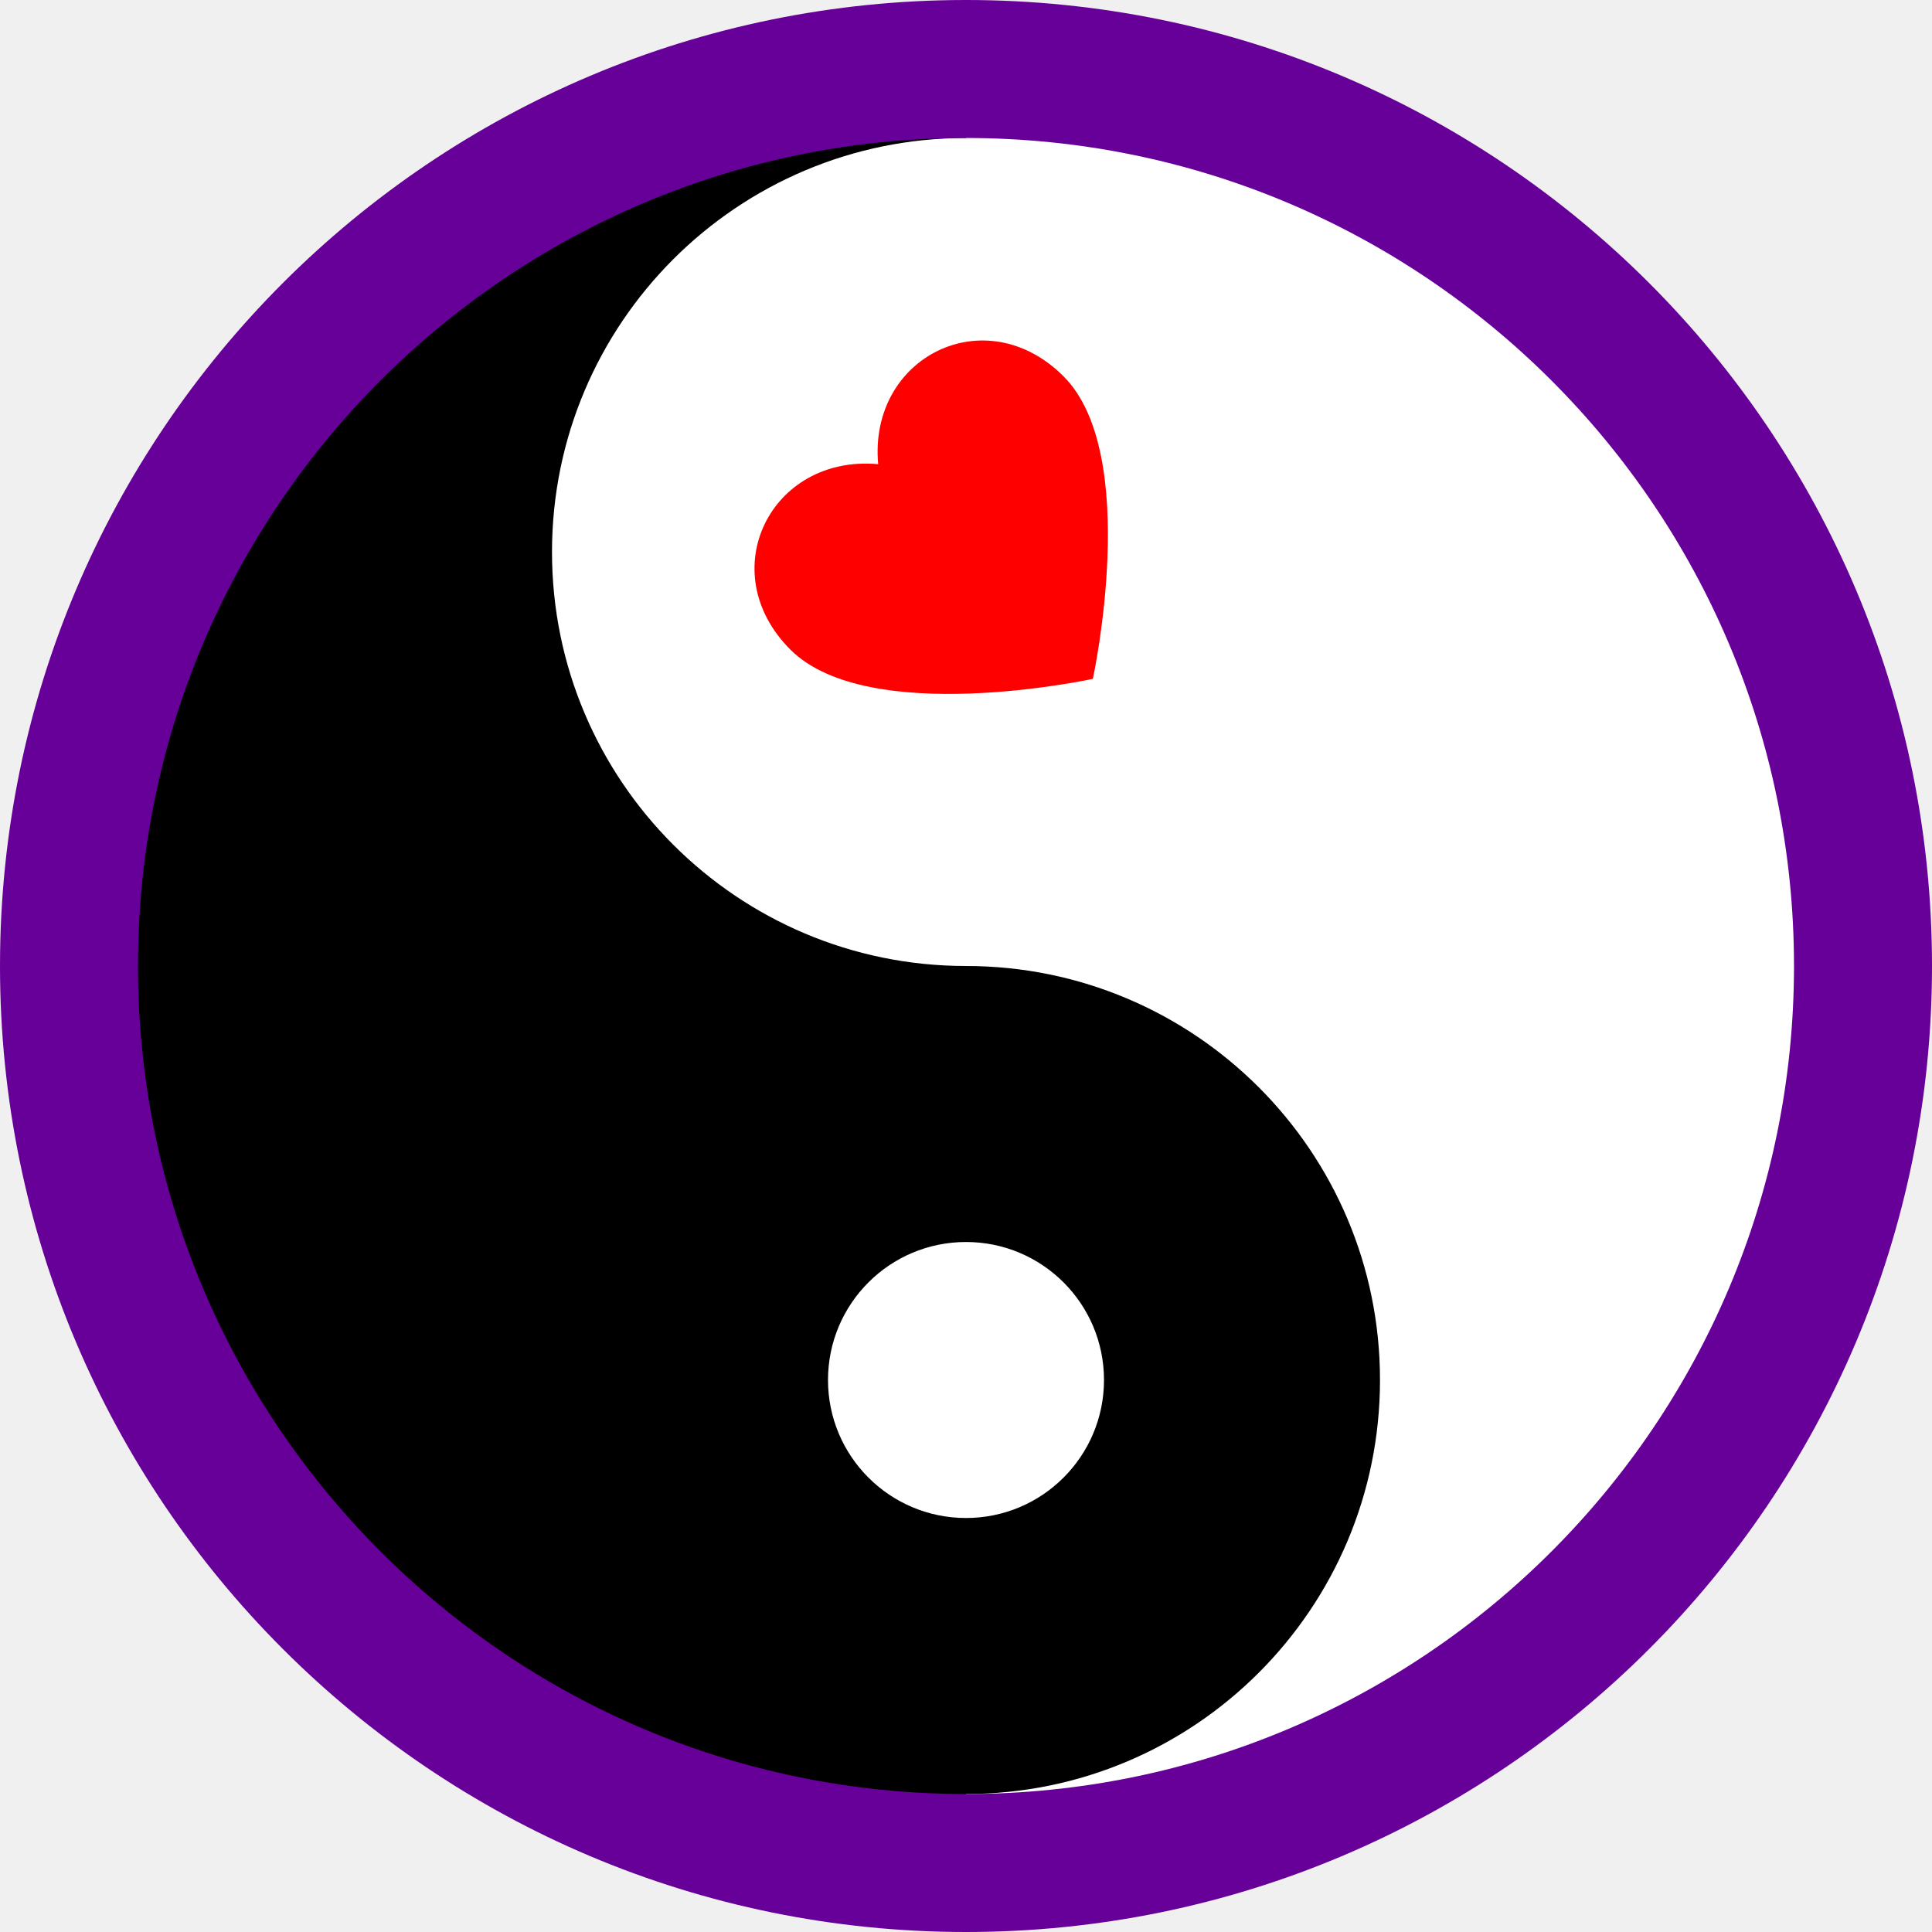
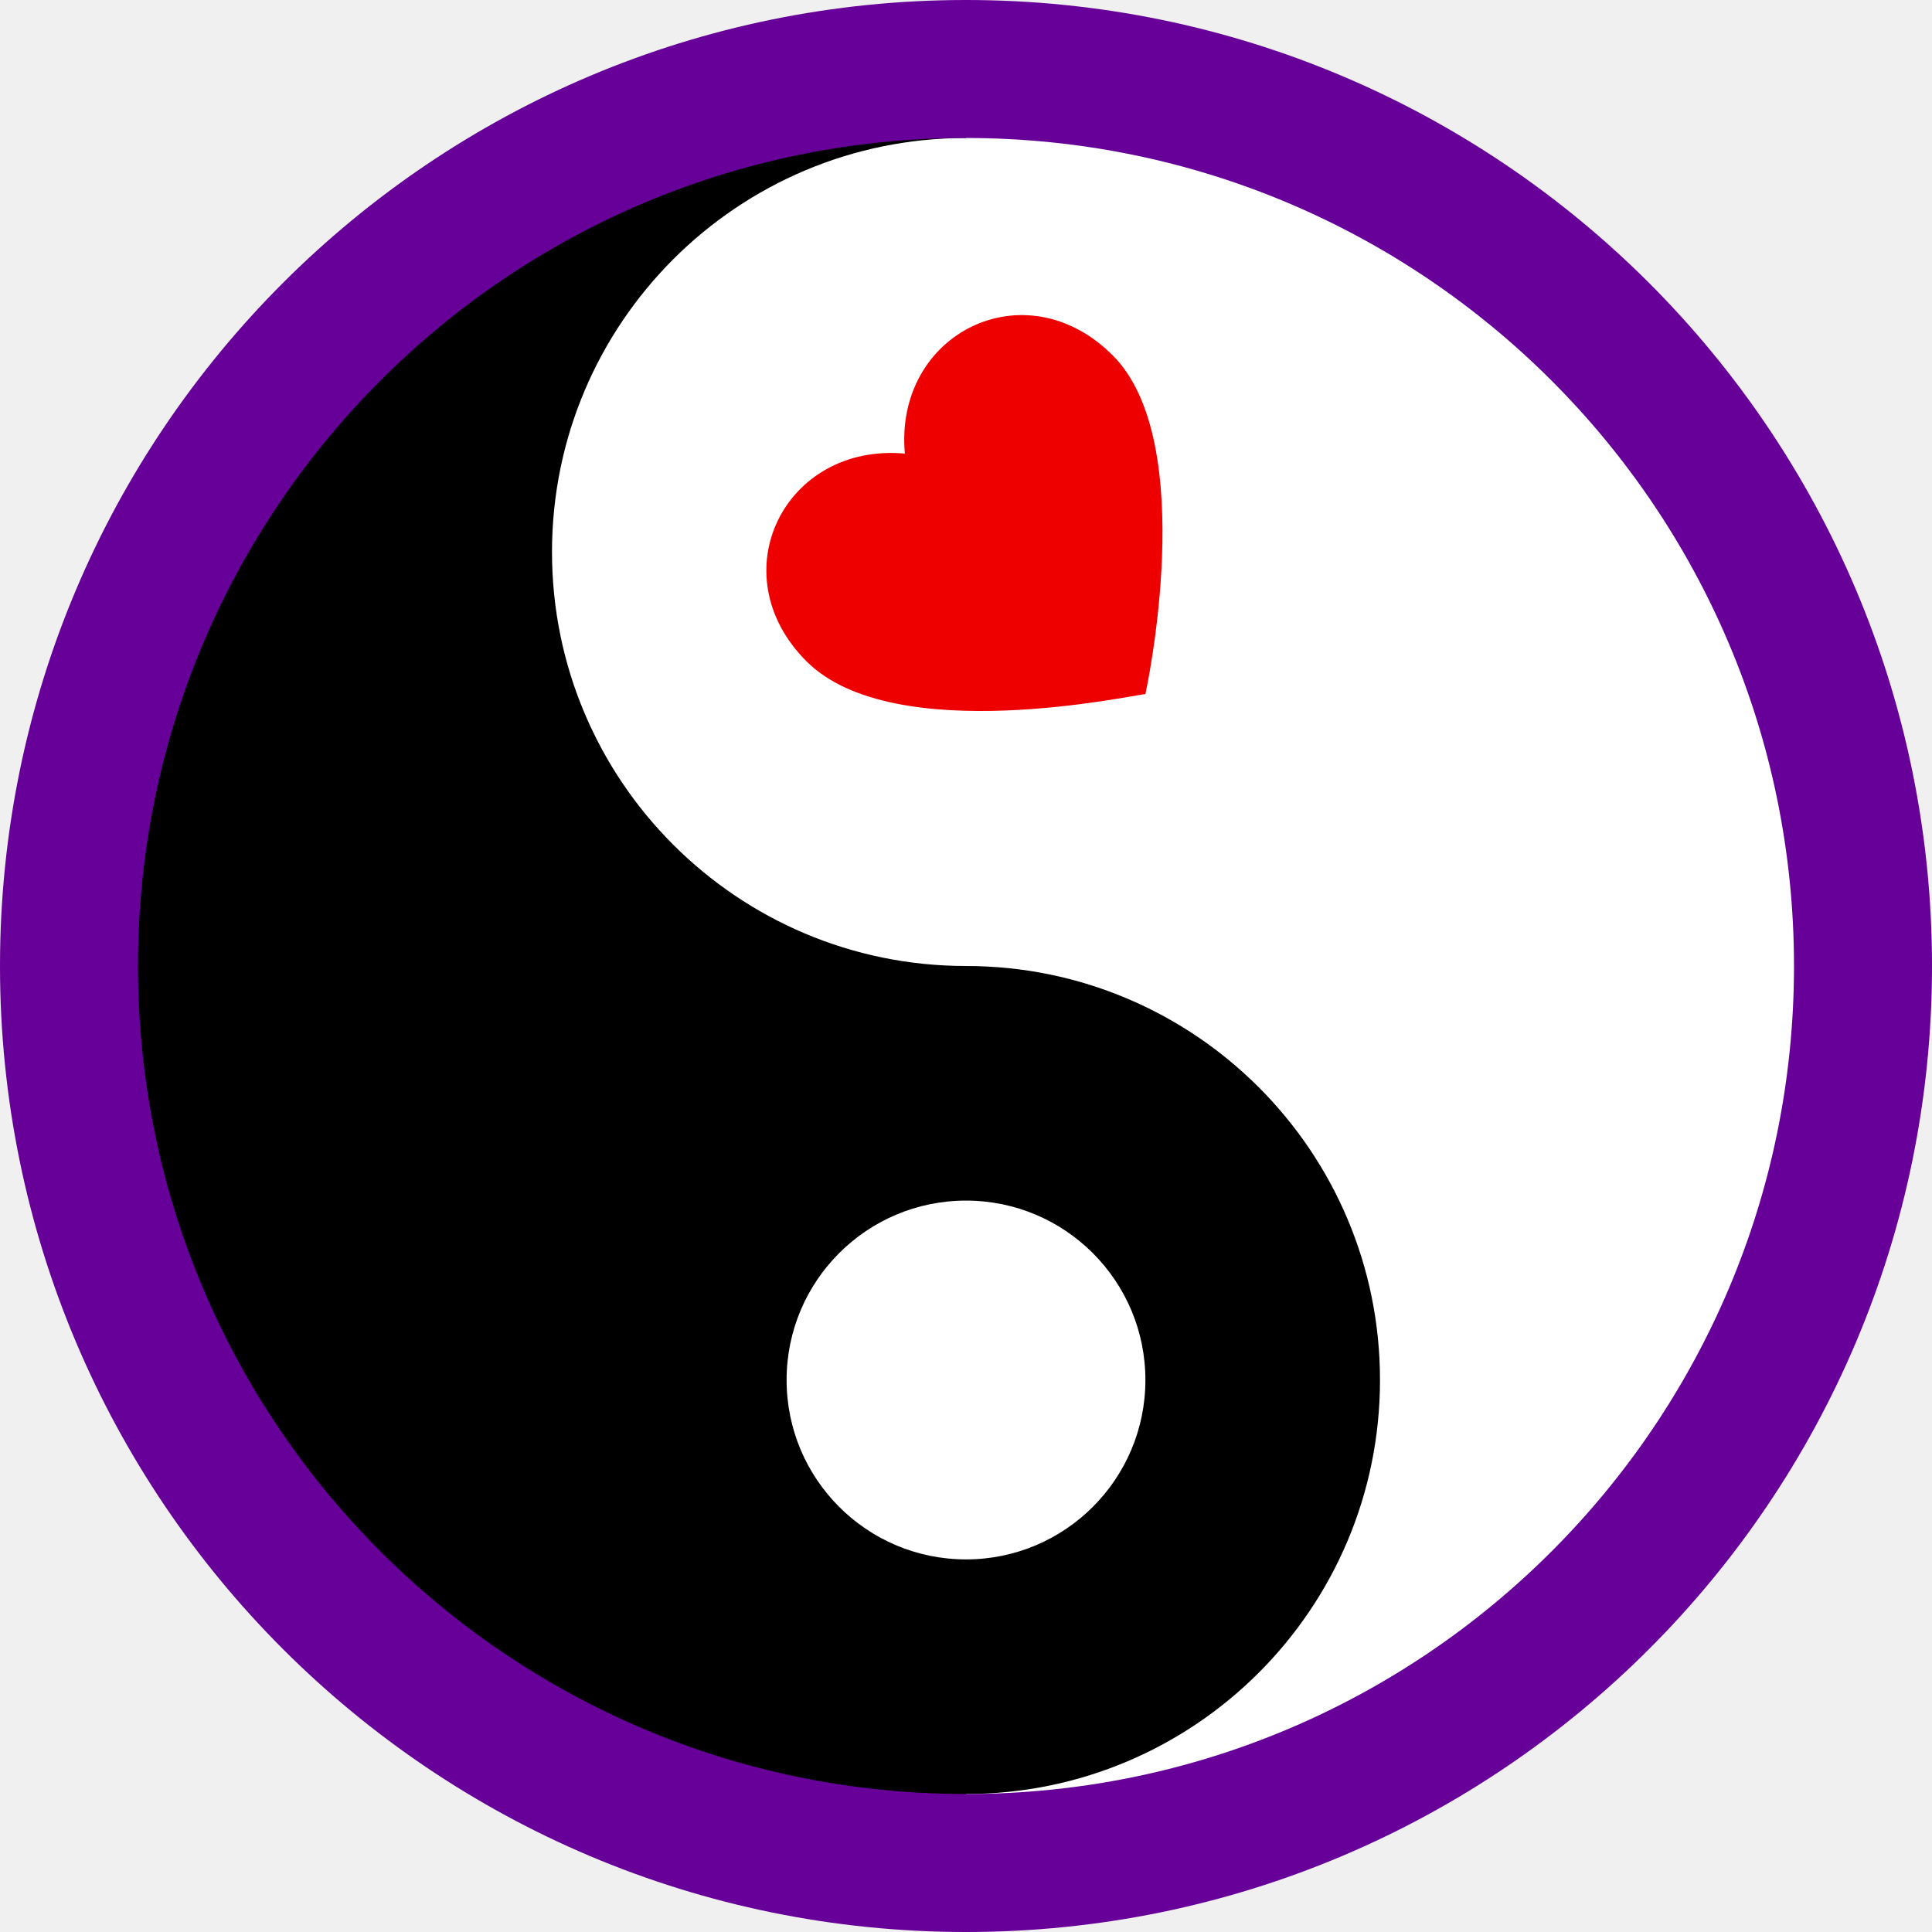
<svg xmlns="http://www.w3.org/2000/svg" viewBox="0 0 14 14">
  <circle cx="7" cy="7" r="6.5" fill="black" />
  <path d="M7,13.5 A6.5,6.5 0 0 0 7,0.5 m0,0.5 A3,3 0 0 0 7,7 A3,3 0 0 1 7,13 Z" fill="white" />
-   <circle cx="7" cy="10" r="1" fill="white" />
-   <path d="M7,3.1 C6.5,2.5 5.6,2.8 5.6,3.6 C5.6,4.4 7,5.3 7,5.3 C7,5.3 8.4,4.4 8.4,3.6 C8.4,2.8 7.5,2.5 7,3.1 Z" fill="red" transform="rotate(-45 7 4)" />
+   <circle cx="7" cy="10" r="1.3" fill="white" />
+   <path d="M6.557,3.287 C5.686,3.208 5.211,4.158 5.844,4.792 C6.478,5.426 8.23,5.03 8.3,5.03 C8.3,5.03 8.7,3.208 8.062,2.574 C7.428,1.941 6.478,2.416 6.557,3.287 Z" fill="#e00" />
  <circle cx="7" cy="7" r="6.5" fill="none" stroke="#609" stroke-width="1" />
</svg>
